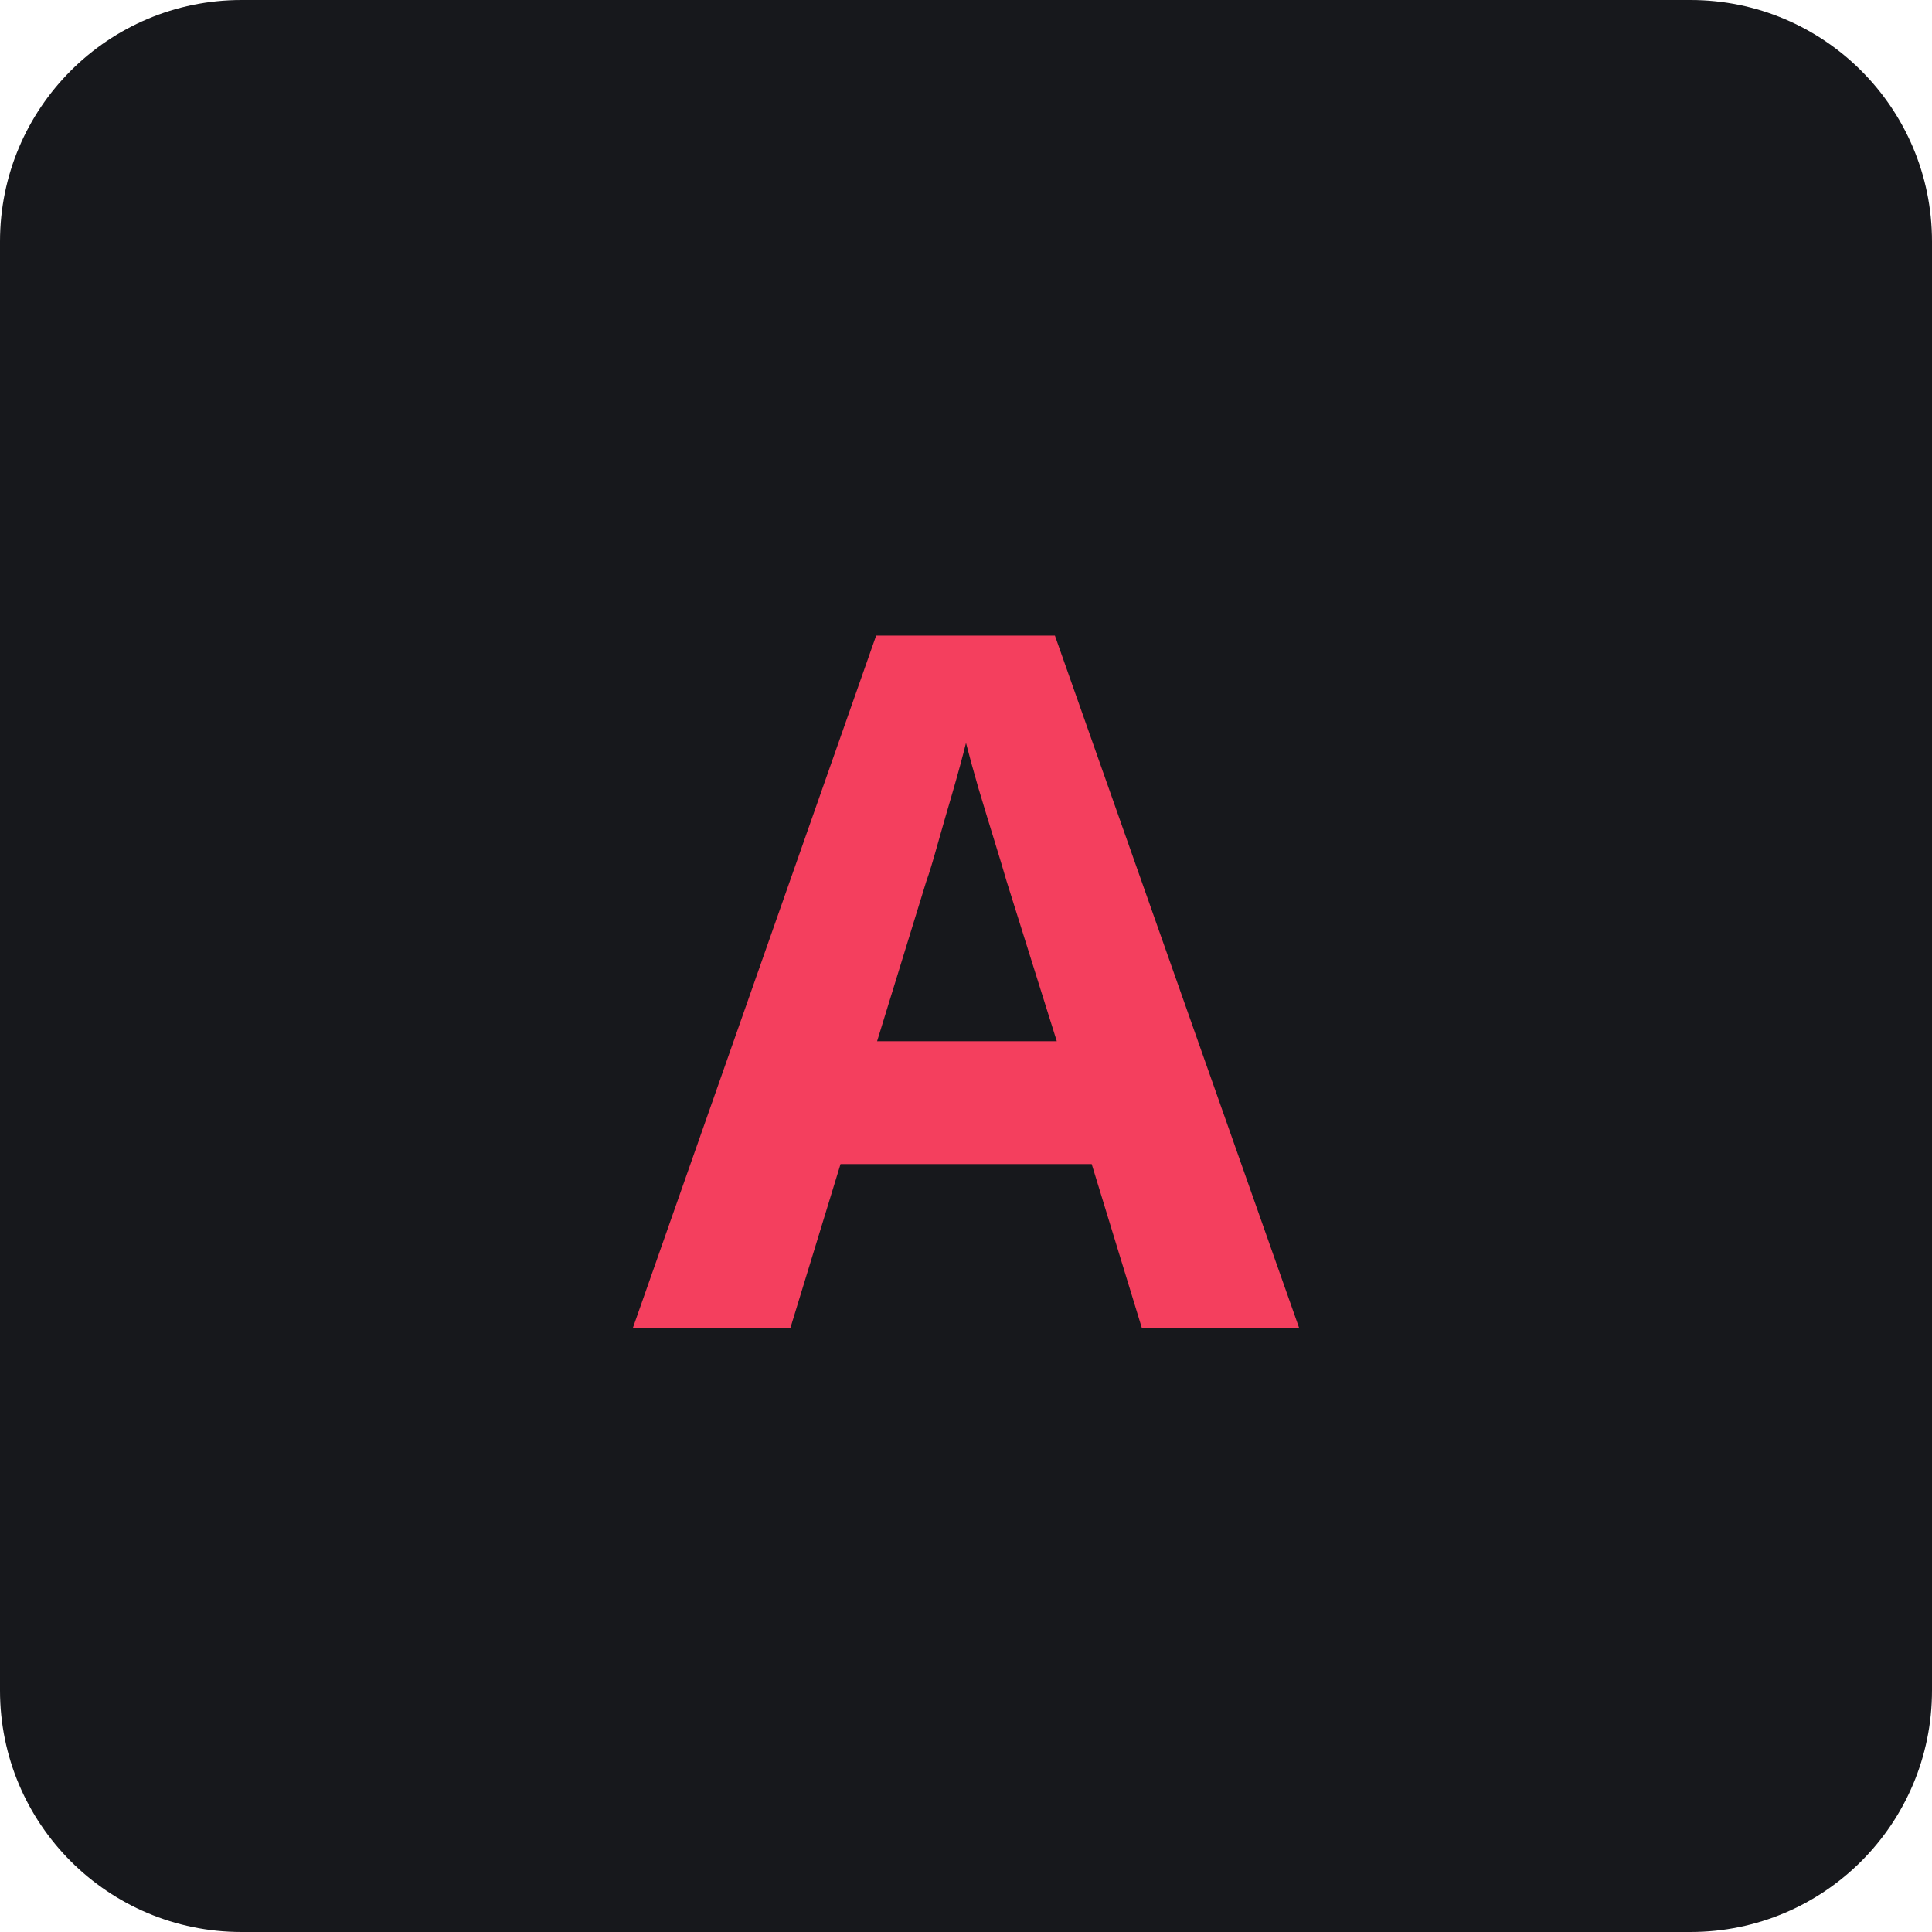
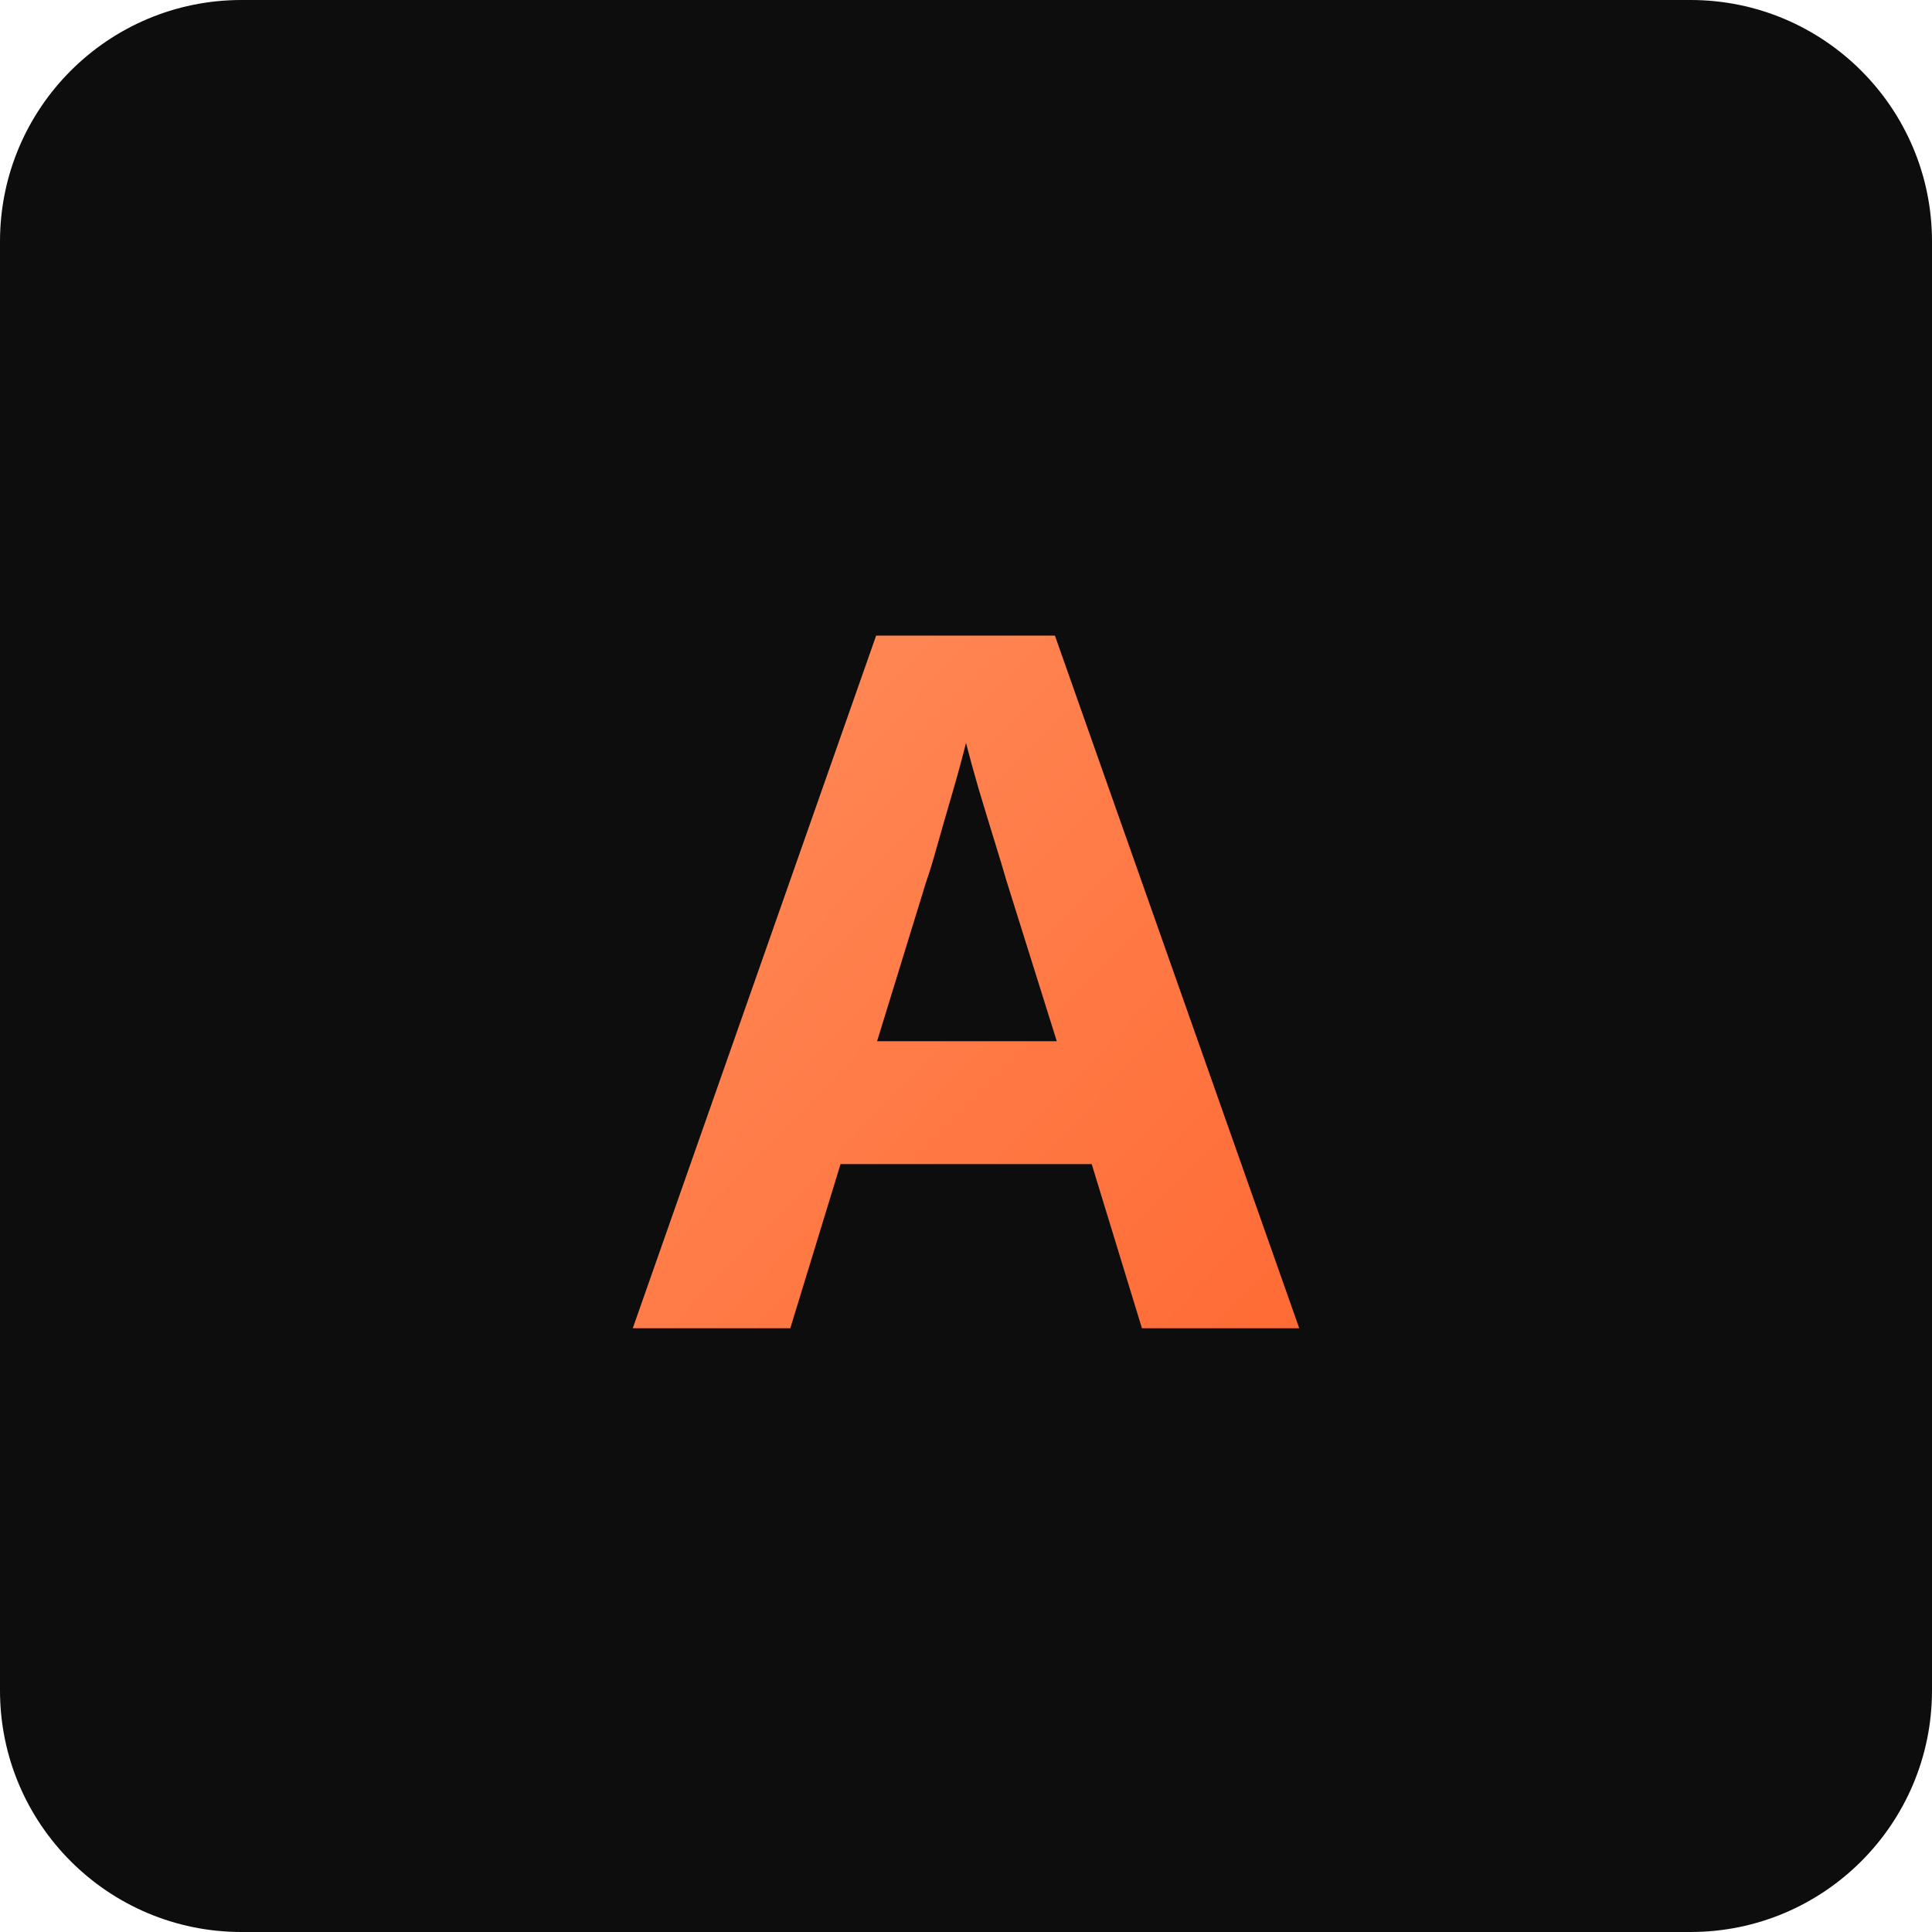
<svg xmlns="http://www.w3.org/2000/svg" viewBox="0 0 128 128">
-   <rect width="128" height="128" rx="16" fill="#17181c" />
-   <text x="64" y="88" font-family="system-ui, sans-serif" font-size="64" font-weight="bold" fill="#f43f5e" text-anchor="middle">A</text>
+   <defs>
+     <linearGradient id="ember" x1="0%" y1="0%" x2="100%" y2="100%">
+       <stop offset="0%" stop-color="#ff8c5a" />
+       <stop offset="100%" stop-color="#ff6b35" />
+     </linearGradient>
+   </defs>
+   <rect width="128" height="128" rx="16" fill="#0d0d0d" />
+   <text x="64" y="88" font-family="system-ui, sans-serif" font-size="64" font-weight="bold" fill="url(#ember)" text-anchor="middle">A</text>
</svg>
